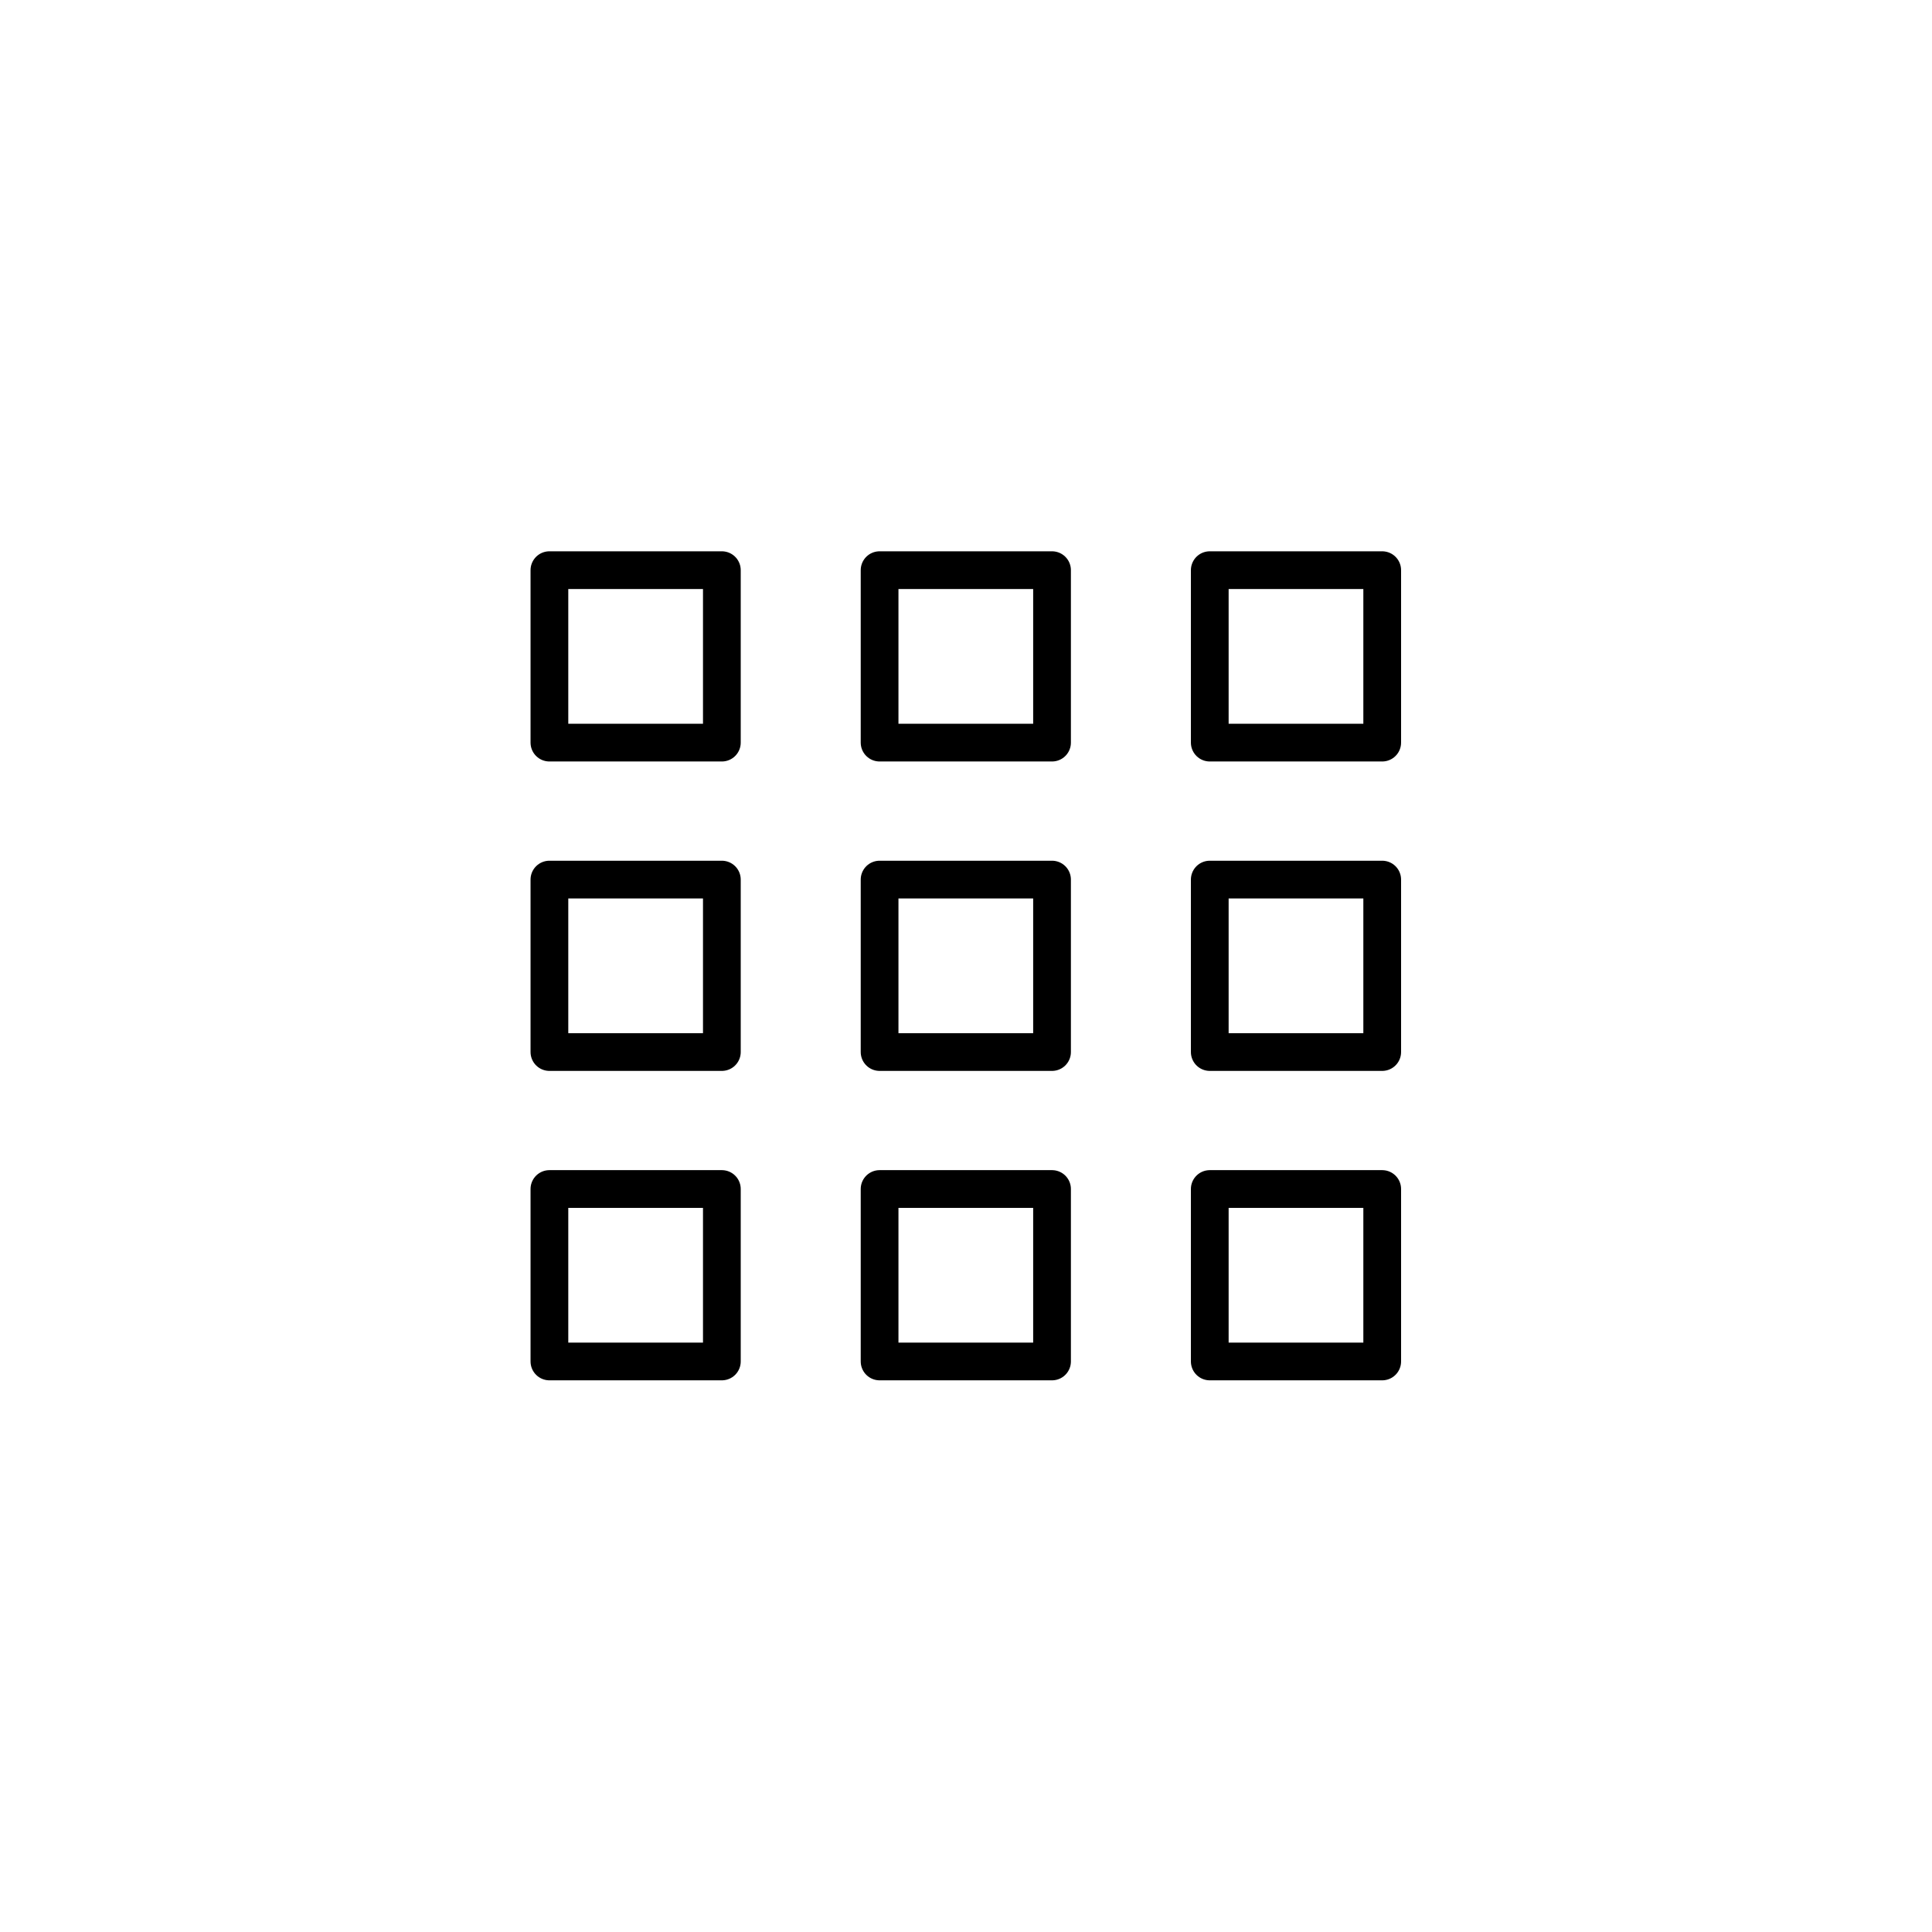
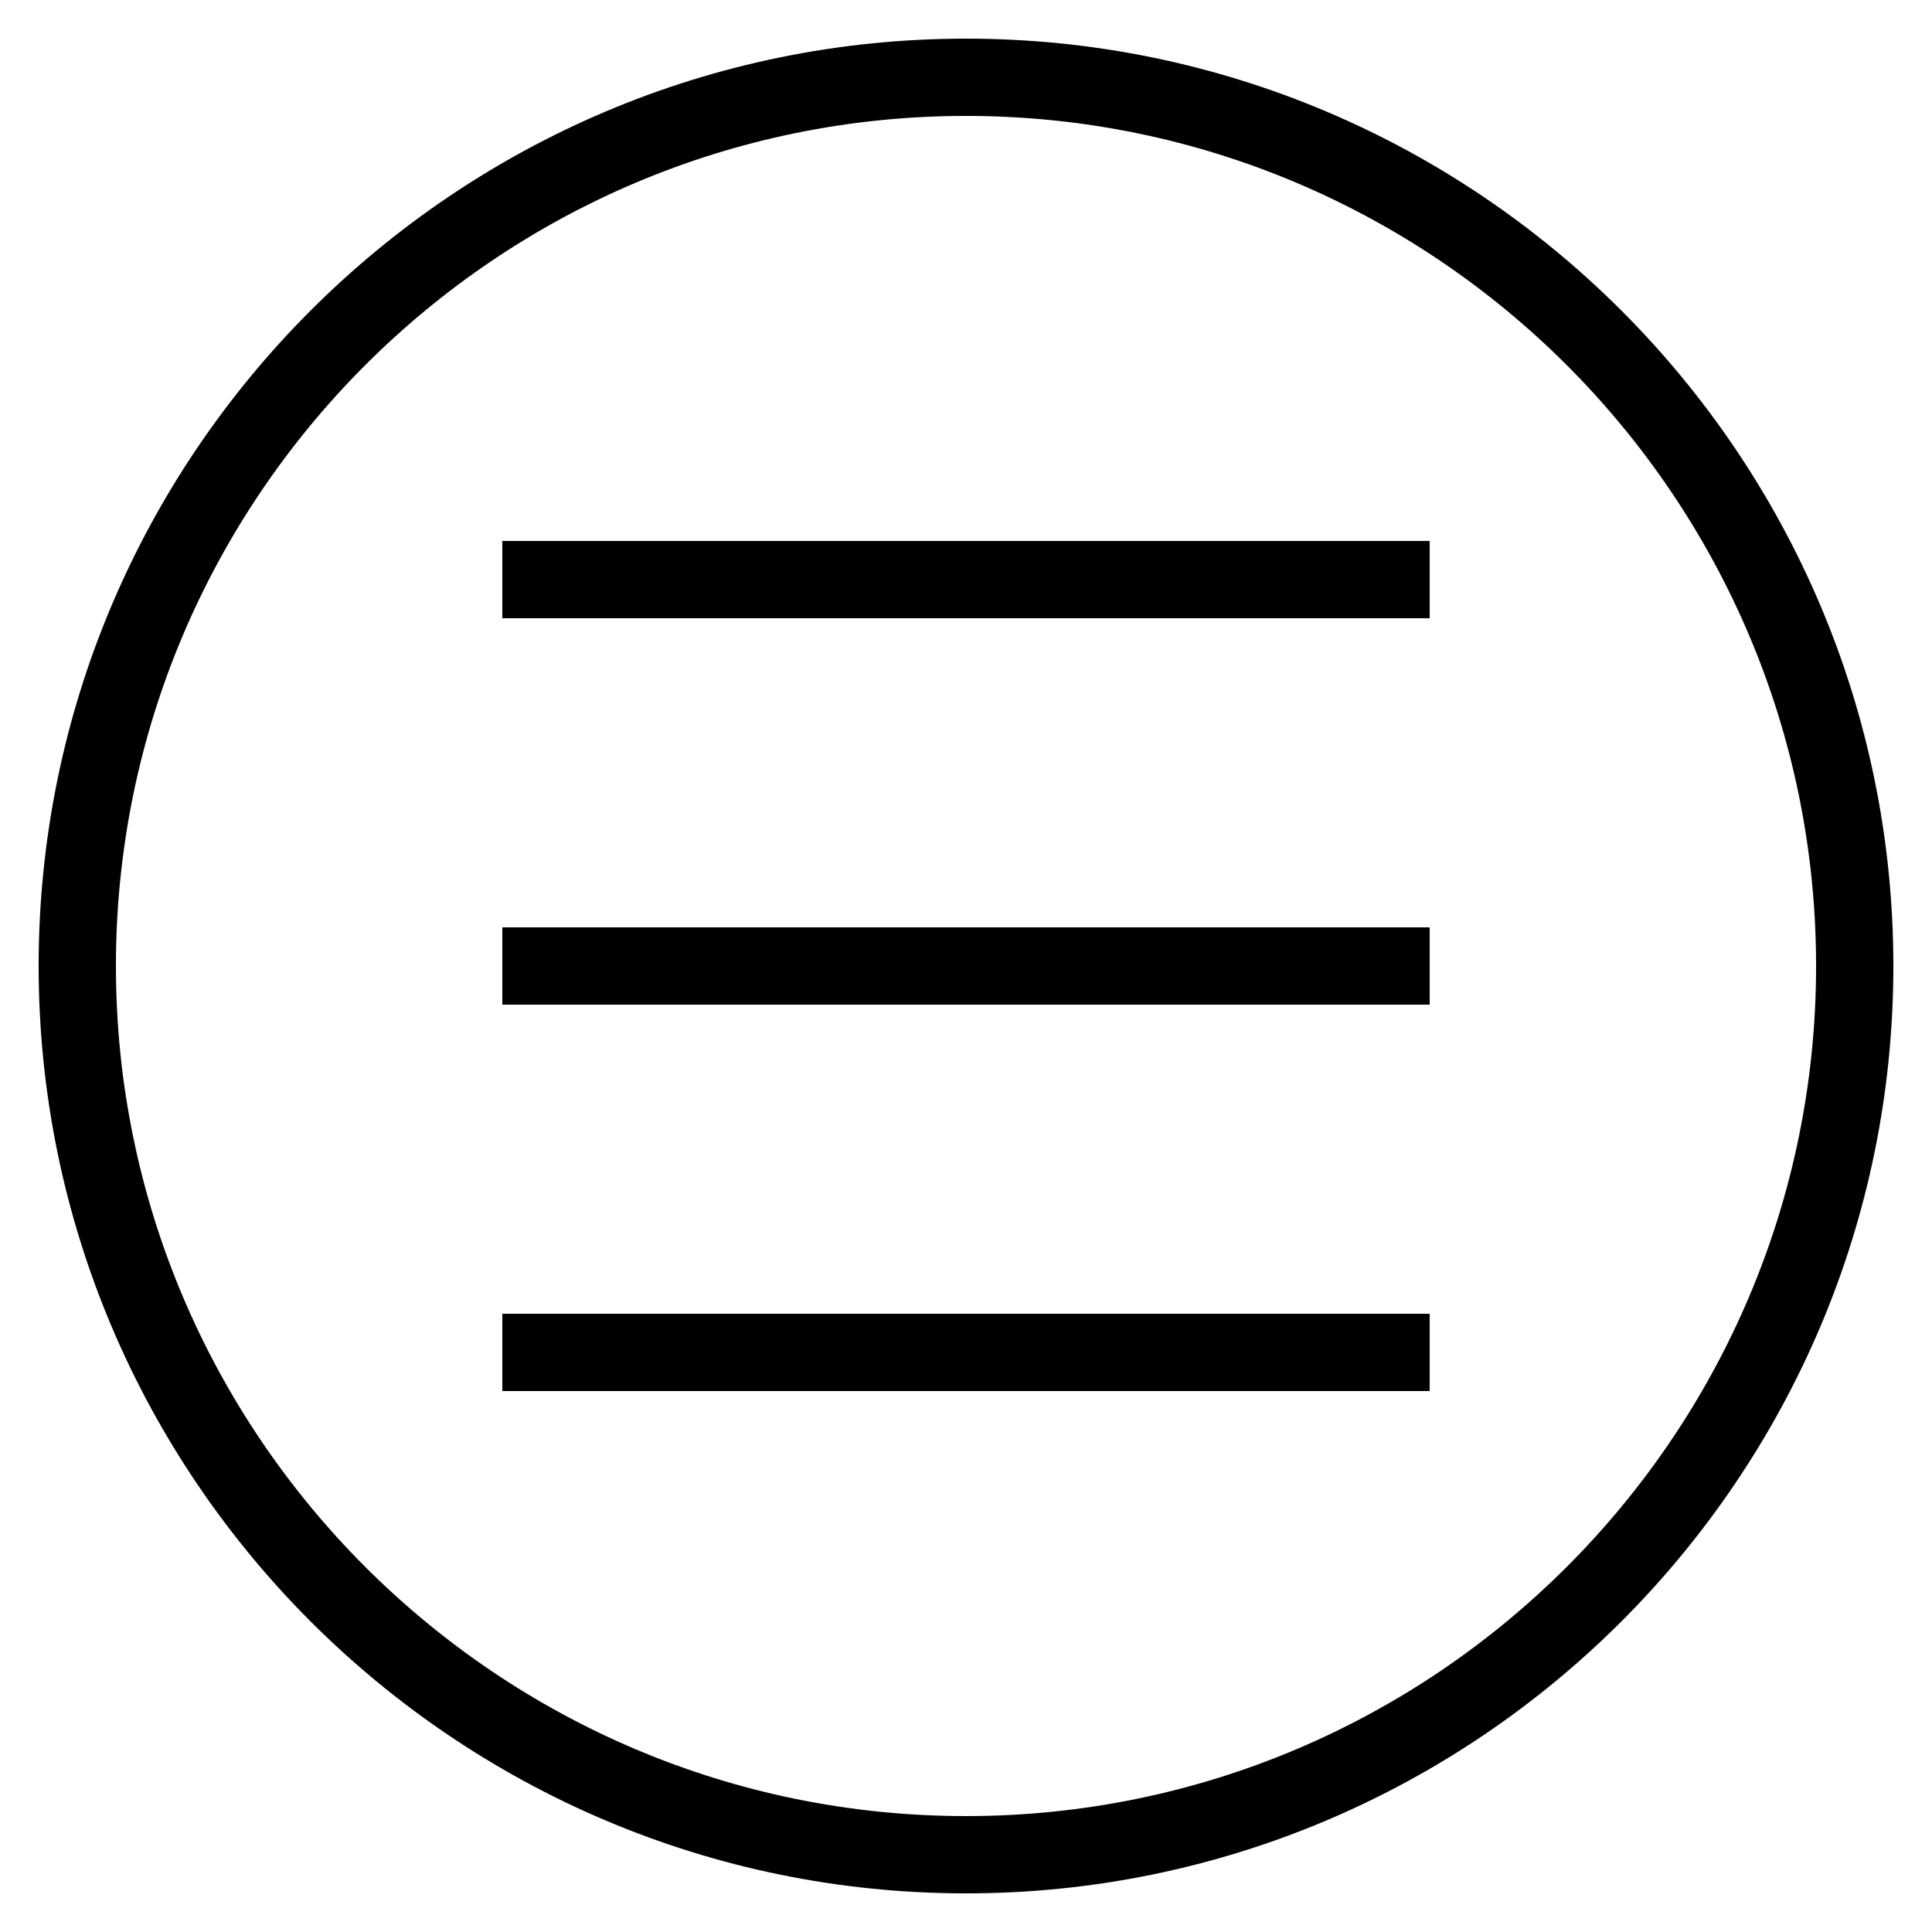
- <svg xmlns="http://www.w3.org/2000/svg" enable-background="new 0 0 512 512" height="512px" id="Layer_1" version="1.1" viewBox="0 0 512 512" width="512px" xml:space="preserve">
-   <g>
-     <rect fill="none" height="45.7" stroke="#000000" stroke-linecap="round" stroke-linejoin="round" stroke-miterlimit="10" stroke-width="10" width="45.7" x="145.6" y="151.1" />
-     <rect fill="none" height="45.7" stroke="#000000" stroke-linecap="round" stroke-linejoin="round" stroke-miterlimit="10" stroke-width="10" width="45.7" x="233.1" y="151.1" />
-     <rect fill="none" height="45.7" stroke="#000000" stroke-linecap="round" stroke-linejoin="round" stroke-miterlimit="10" stroke-width="10" width="45.7" x="320.6" y="151.1" />
-     <rect fill="none" height="45.7" stroke="#000000" stroke-linecap="round" stroke-linejoin="round" stroke-miterlimit="10" stroke-width="10" width="45.7" x="145.6" y="233.1" />
-     <rect fill="none" height="45.7" stroke="#000000" stroke-linecap="round" stroke-linejoin="round" stroke-miterlimit="10" stroke-width="10" width="45.7" x="233.1" y="233.1" />
-     <rect fill="none" height="45.7" stroke="#000000" stroke-linecap="round" stroke-linejoin="round" stroke-miterlimit="10" stroke-width="10" width="45.7" x="320.6" y="233.1" />
-     <rect fill="none" height="45.7" stroke="#000000" stroke-linecap="round" stroke-linejoin="round" stroke-miterlimit="10" stroke-width="10" width="45.7" x="145.6" y="315.1" />
-     <rect fill="none" height="45.7" stroke="#000000" stroke-linecap="round" stroke-linejoin="round" stroke-miterlimit="10" stroke-width="10" width="45.7" x="233.1" y="315.1" />
-     <rect fill="none" height="45.7" stroke="#000000" stroke-linecap="round" stroke-linejoin="round" stroke-miterlimit="10" stroke-width="10" width="45.7" x="320.6" y="315.1" />
+ <svg xmlns="http://www.w3.org/2000/svg" id="Layer_1" style="enable-background:new 0 0 50 50;" version="1.1" viewBox="0 0 50 50" xml:space="preserve">
+   <g id="Layer_1_1_">
+     <path d="M25,1C11.767,1,1,11.767,1,25s10.767,24,24,24s24-10.767,24-24S38.233,1,25,1z M25,47C12.869,47,3,37.131,3,25   S12.869,3,25,3s22,9.869,22,22S37.131,47,25,47z" />
+     <rect height="2" width="24" x="13" y="14" />
+     <rect height="2" width="24" x="13" y="24" />
+     <rect height="2" width="24" x="13" y="34" />
  </g>
</svg>
